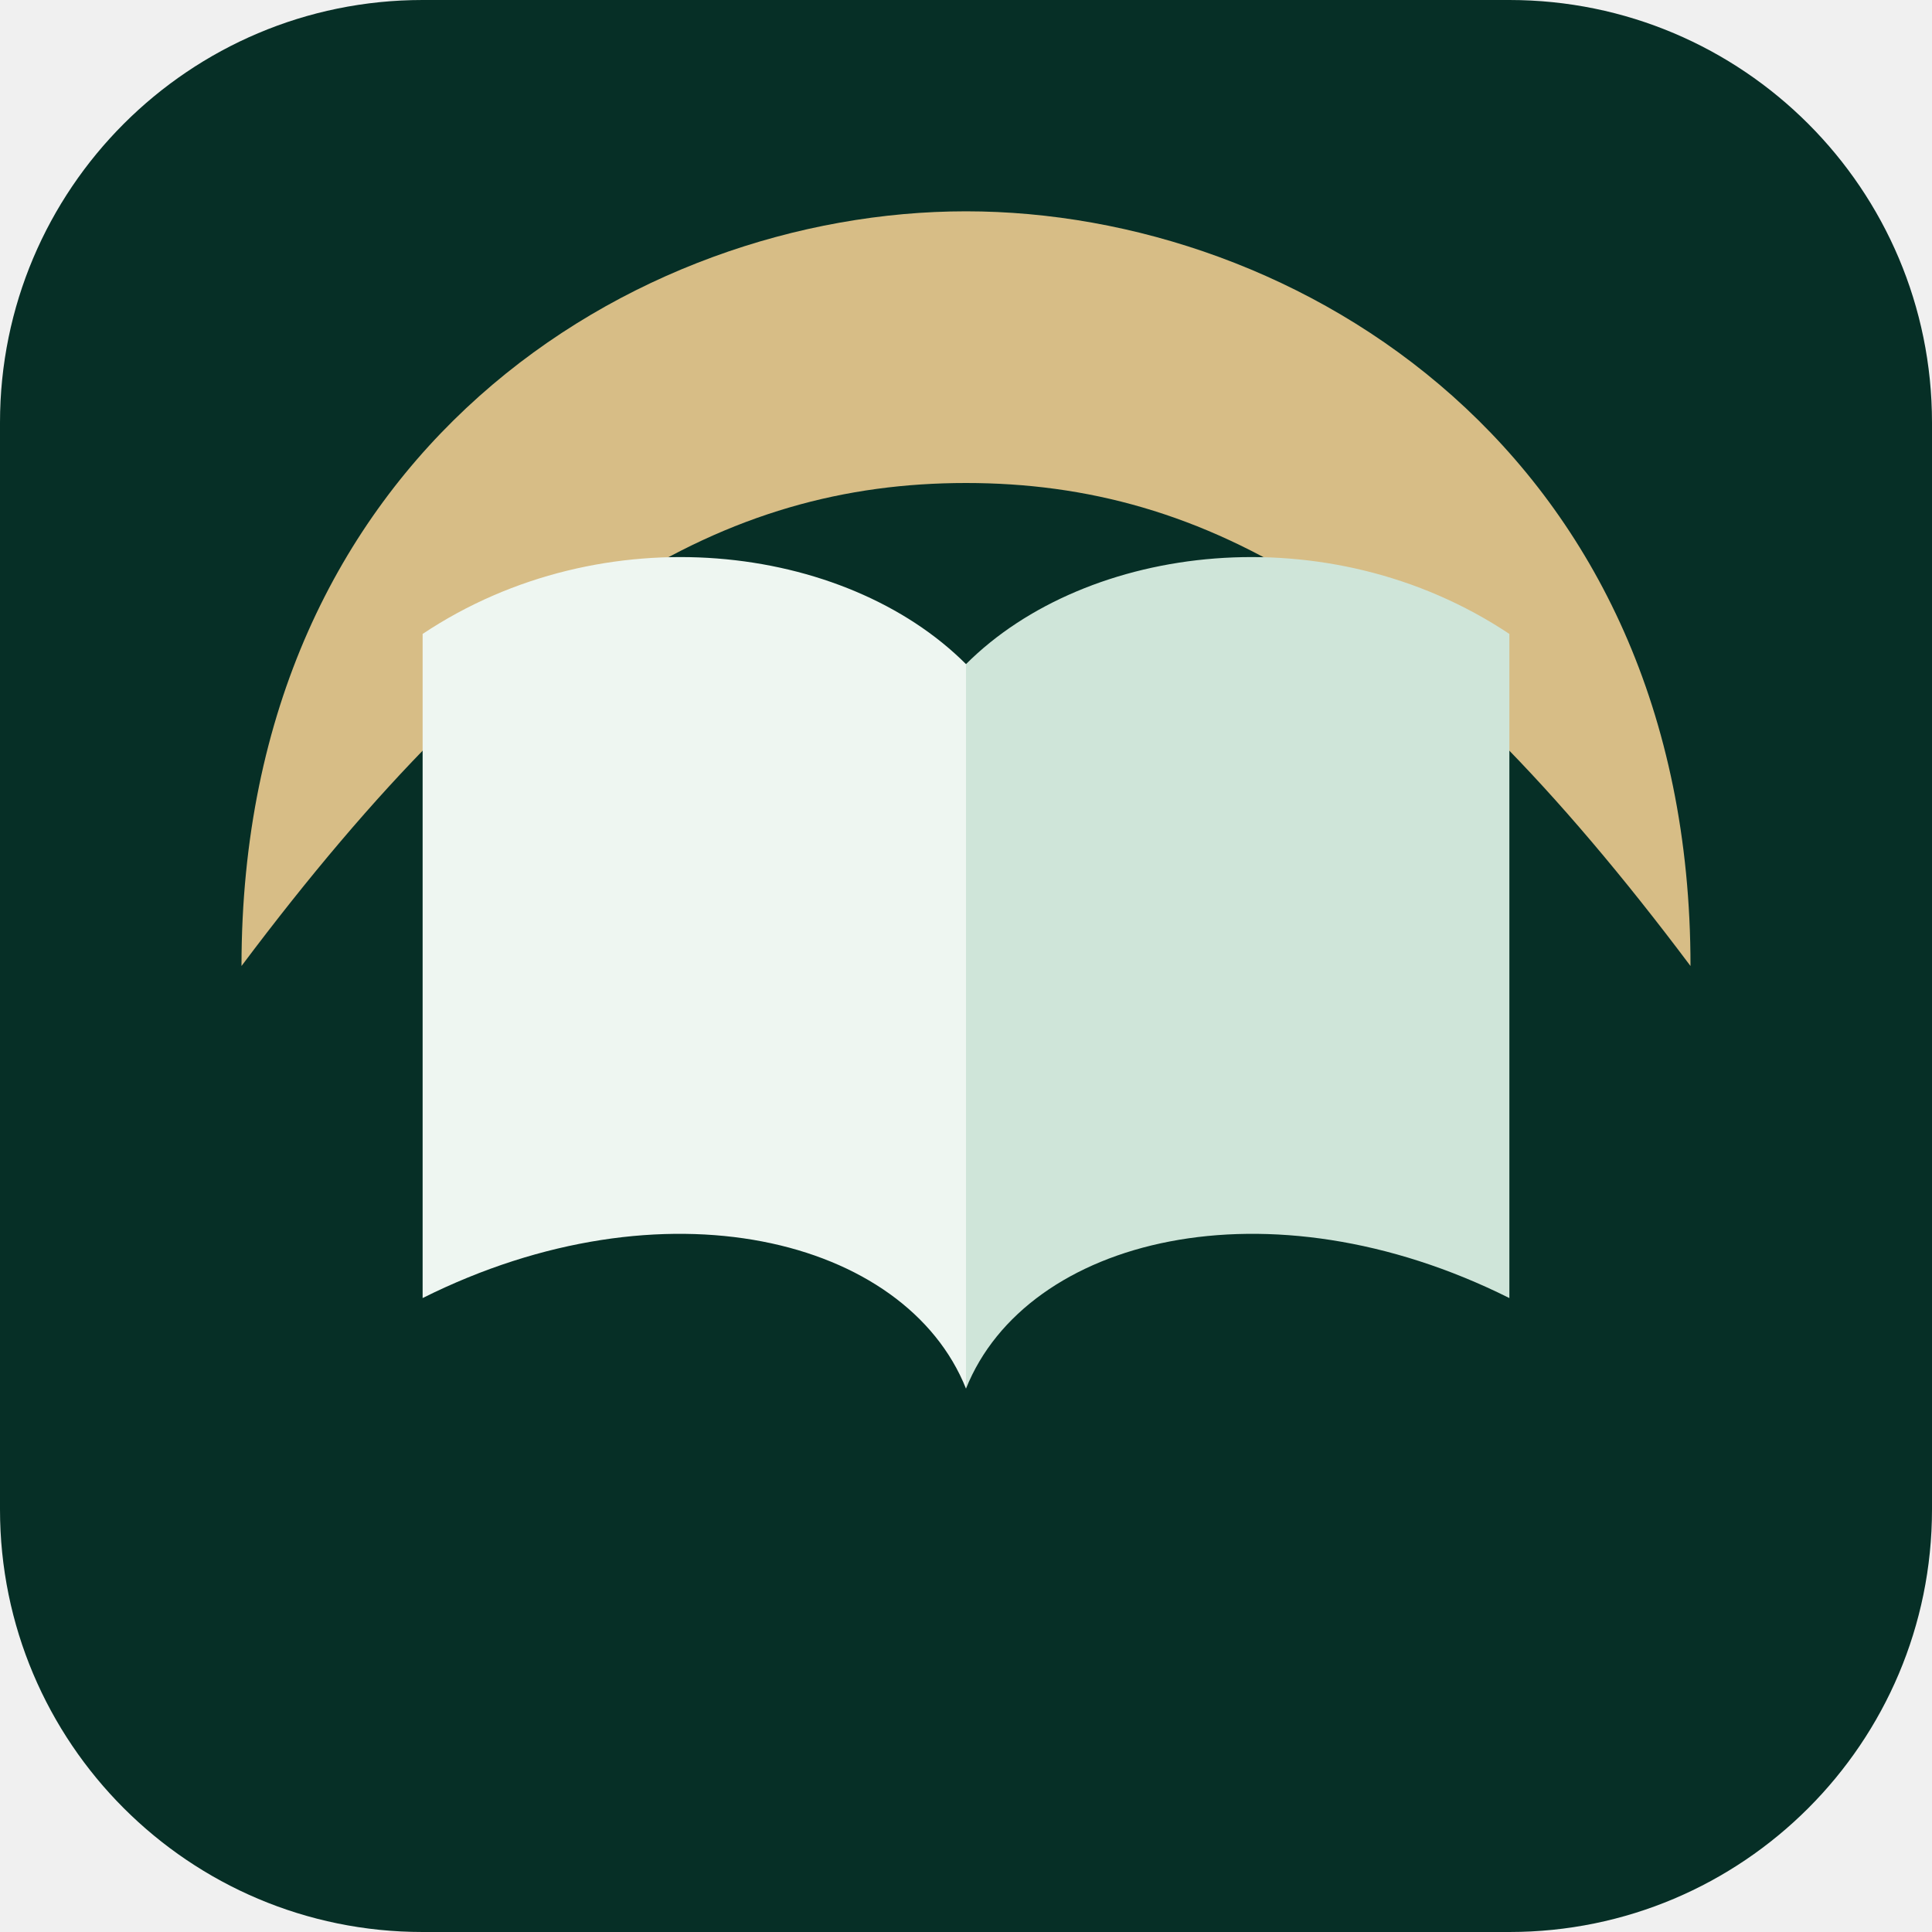
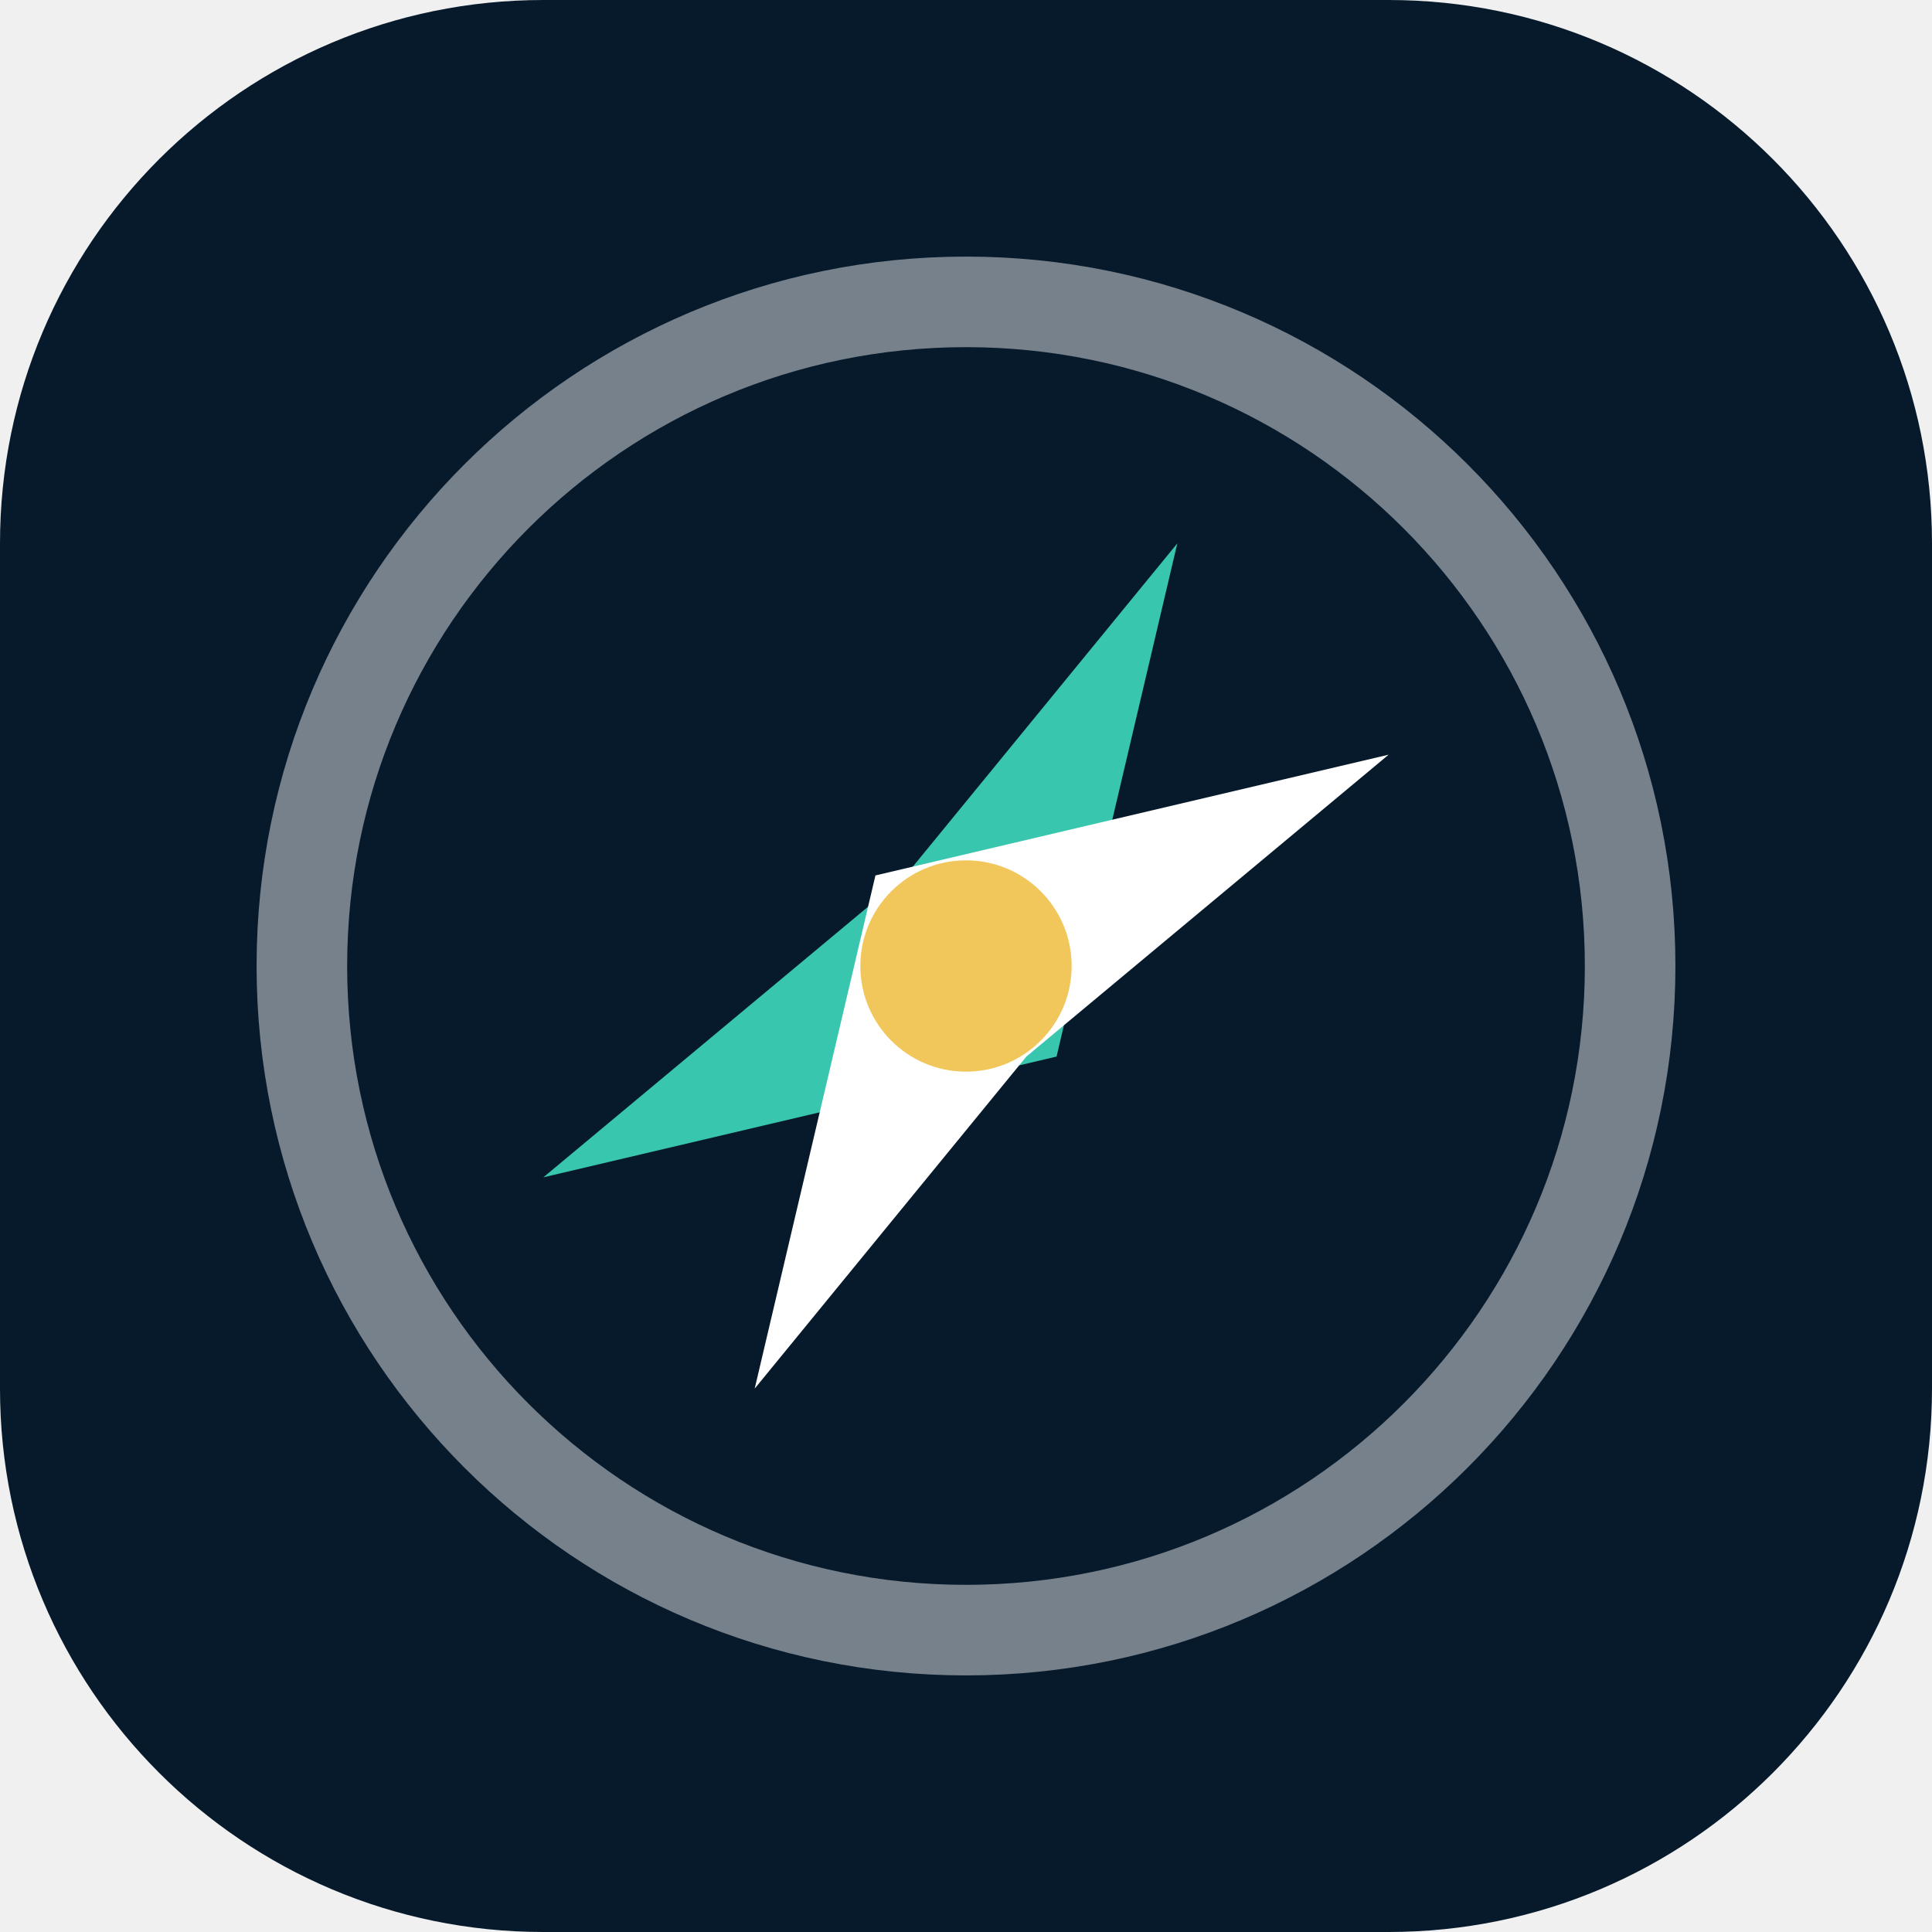
<svg xmlns="http://www.w3.org/2000/svg" viewBox="0 0 64 64">
-   <rect width="64" height="64" rx="14" fill="#062f26" />
-   <path d="M8 32C8 15 21 7 32 7s24 8 24 25C47 20 40 16 32 16S17 20 8 32Z" fill="#d7bd86" />
-   <path d="M14 43c8-4 16-2 18 3V22c-4-4-12-5-18-1Z" fill="#eef6f1" />
-   <path d="M50 43c-8-4-16-2-18 3V22c4-4 12-5 18-1Z" fill="#cfe5d9" />
+   <rect width="64" height="64" rx="18" fill="#071a2c" />
+   <circle cx="32" cy="32" r="22" fill="none" stroke="#fff" stroke-width="3" opacity=".45" />
+   <path d="m39 18-4 17-17 4 12-10 9-11Z" fill="#39c6ae" />
+   <path d="m25 46 4-17 17-4-12 10-9 11Z" fill="#fff" />
+   <circle cx="32" cy="32" r="3.5" fill="#f1c75b" />
</svg>
